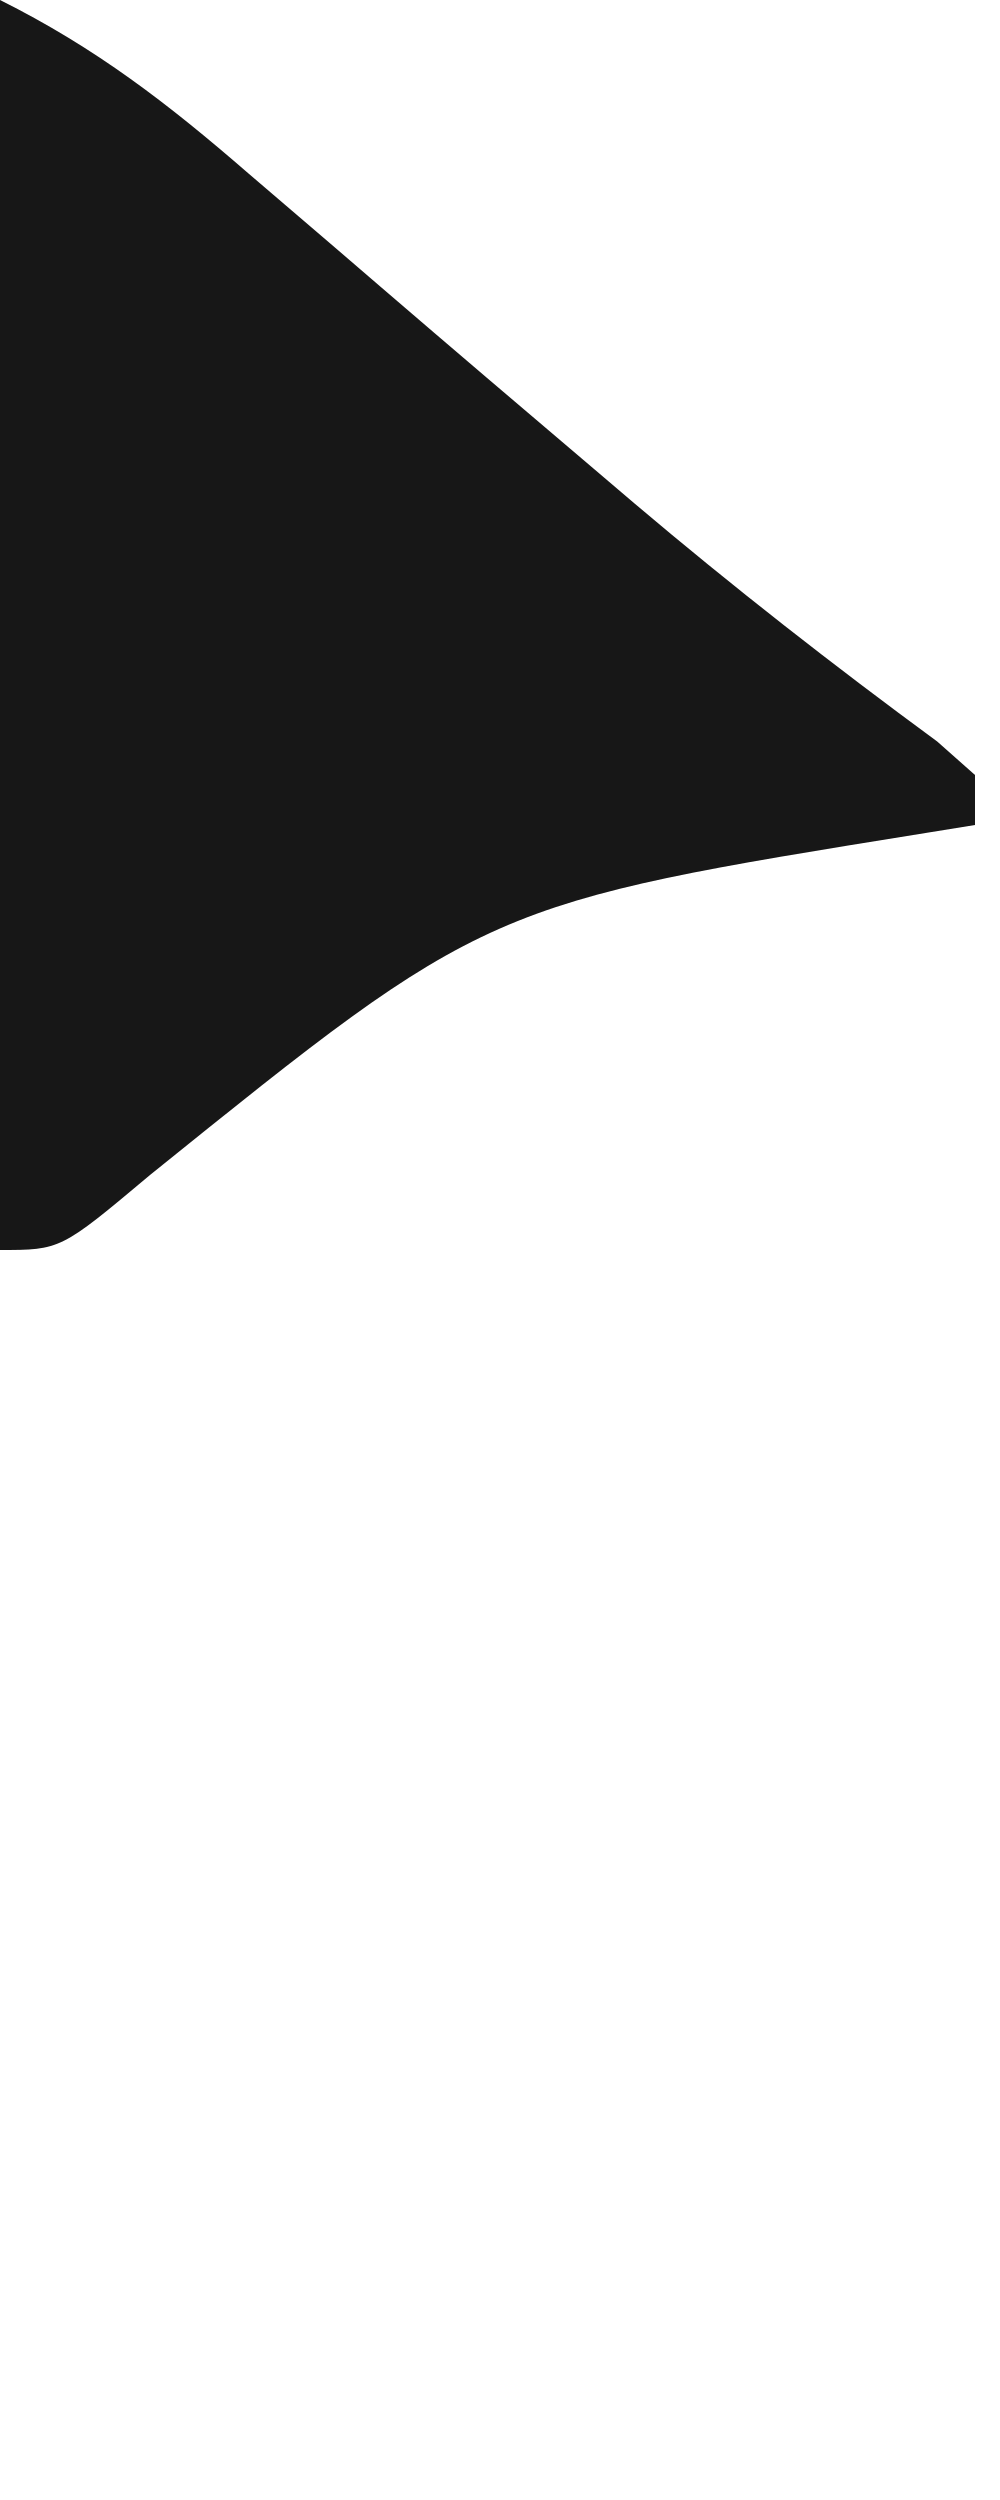
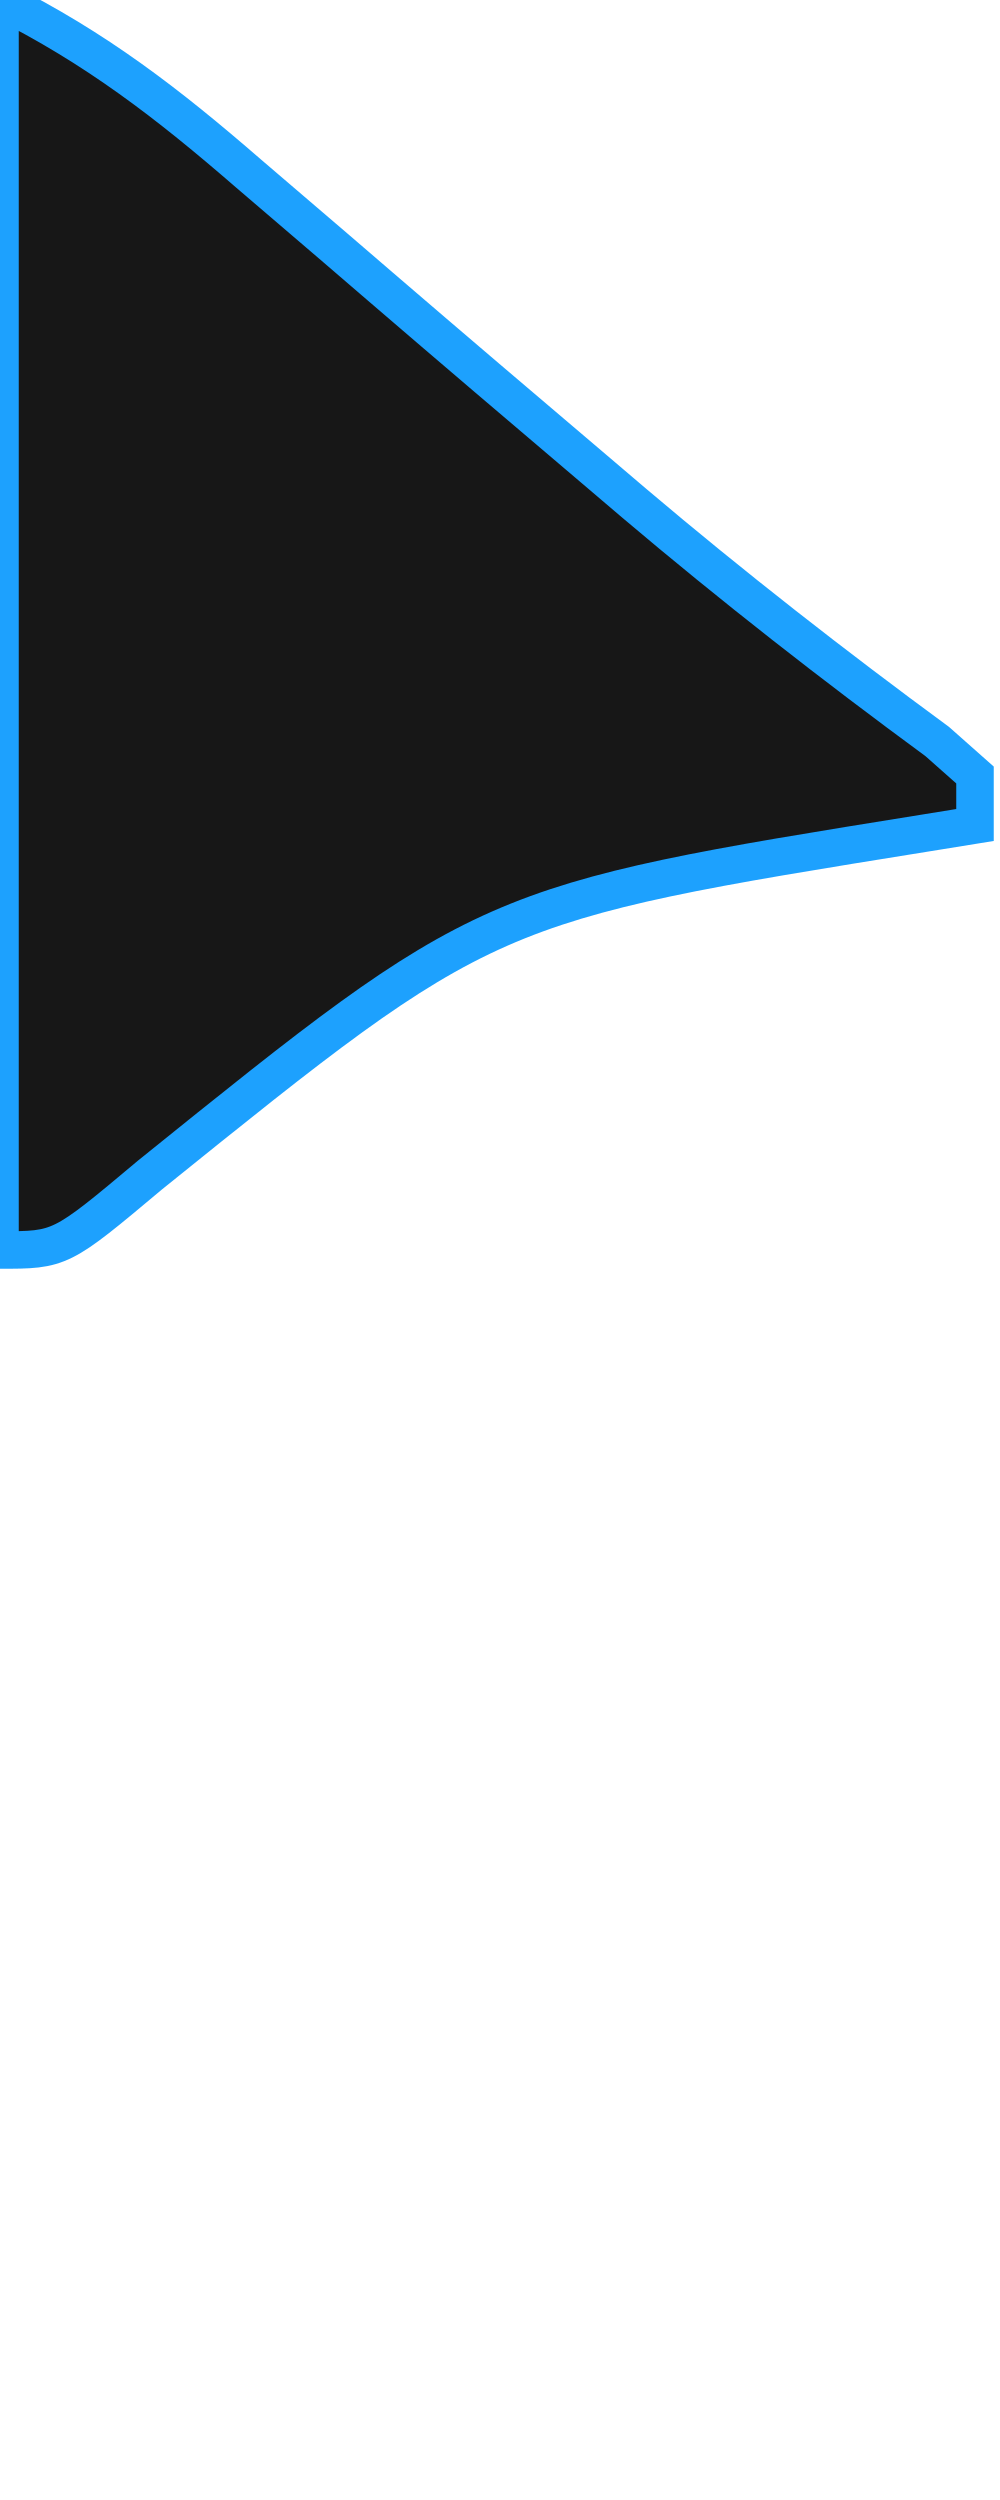
- <svg xmlns="http://www.w3.org/2000/svg" version="1.1" width="40" height="100">
-   <path d="M0 0 C3.844 1.922 6.732 4.156 9.938 6.938 C11.098 7.931 12.258 8.925 13.418 9.918 C14.306 10.682 14.306 10.682 15.212 11.462 C18.049 13.902 20.898 16.328 23.75 18.75 C24.286 19.207 24.823 19.664 25.375 20.134 C29.304 23.462 33.339 26.613 37.488 29.66 C37.987 30.102 38.486 30.544 39 31 C39 31.66 39 32.32 39 33 C38.356 33.104 37.711 33.209 37.047 33.316 C19.461 36.147 19.461 36.147 6 47 C2.425 50 2.425 50 0 50 C0 33.5 0 17 0 0 Z " fill="#171717" />
+ <svg xmlns="http://www.w3.org/2000/svg" version="1.1" width="20" height="50" viewBox="0 0 40 100">
+   <path d="M0 0 C3.844 1.922 6.732 4.156 9.938 6.938 C11.098  7.931 12.258 8.925 13.418 9.918 C14.306 10.682  14.306 10.682 15.212 11.462 C18.049 13.902 20.898  16.328 23.75 18.75 C24.286 19.207 24.823 19.664 25.375  20.134 C29.304 23.462 33.339 26.613 37.488 29.66  C37.987 30.102 38.486 30.544 39 31 C39 31.66 39 32.32 39 33  C38.356 33.104 37.711 33.209 37.047 33.316 C19.461  36.147 19.461 36.147 6 47 C2.425 50 2.425 50 0 50 C0 33.5 0 17 0  0 Z " fill="#171717" stroke="#1da1fe" stroke-width="1.5" />
</svg>
